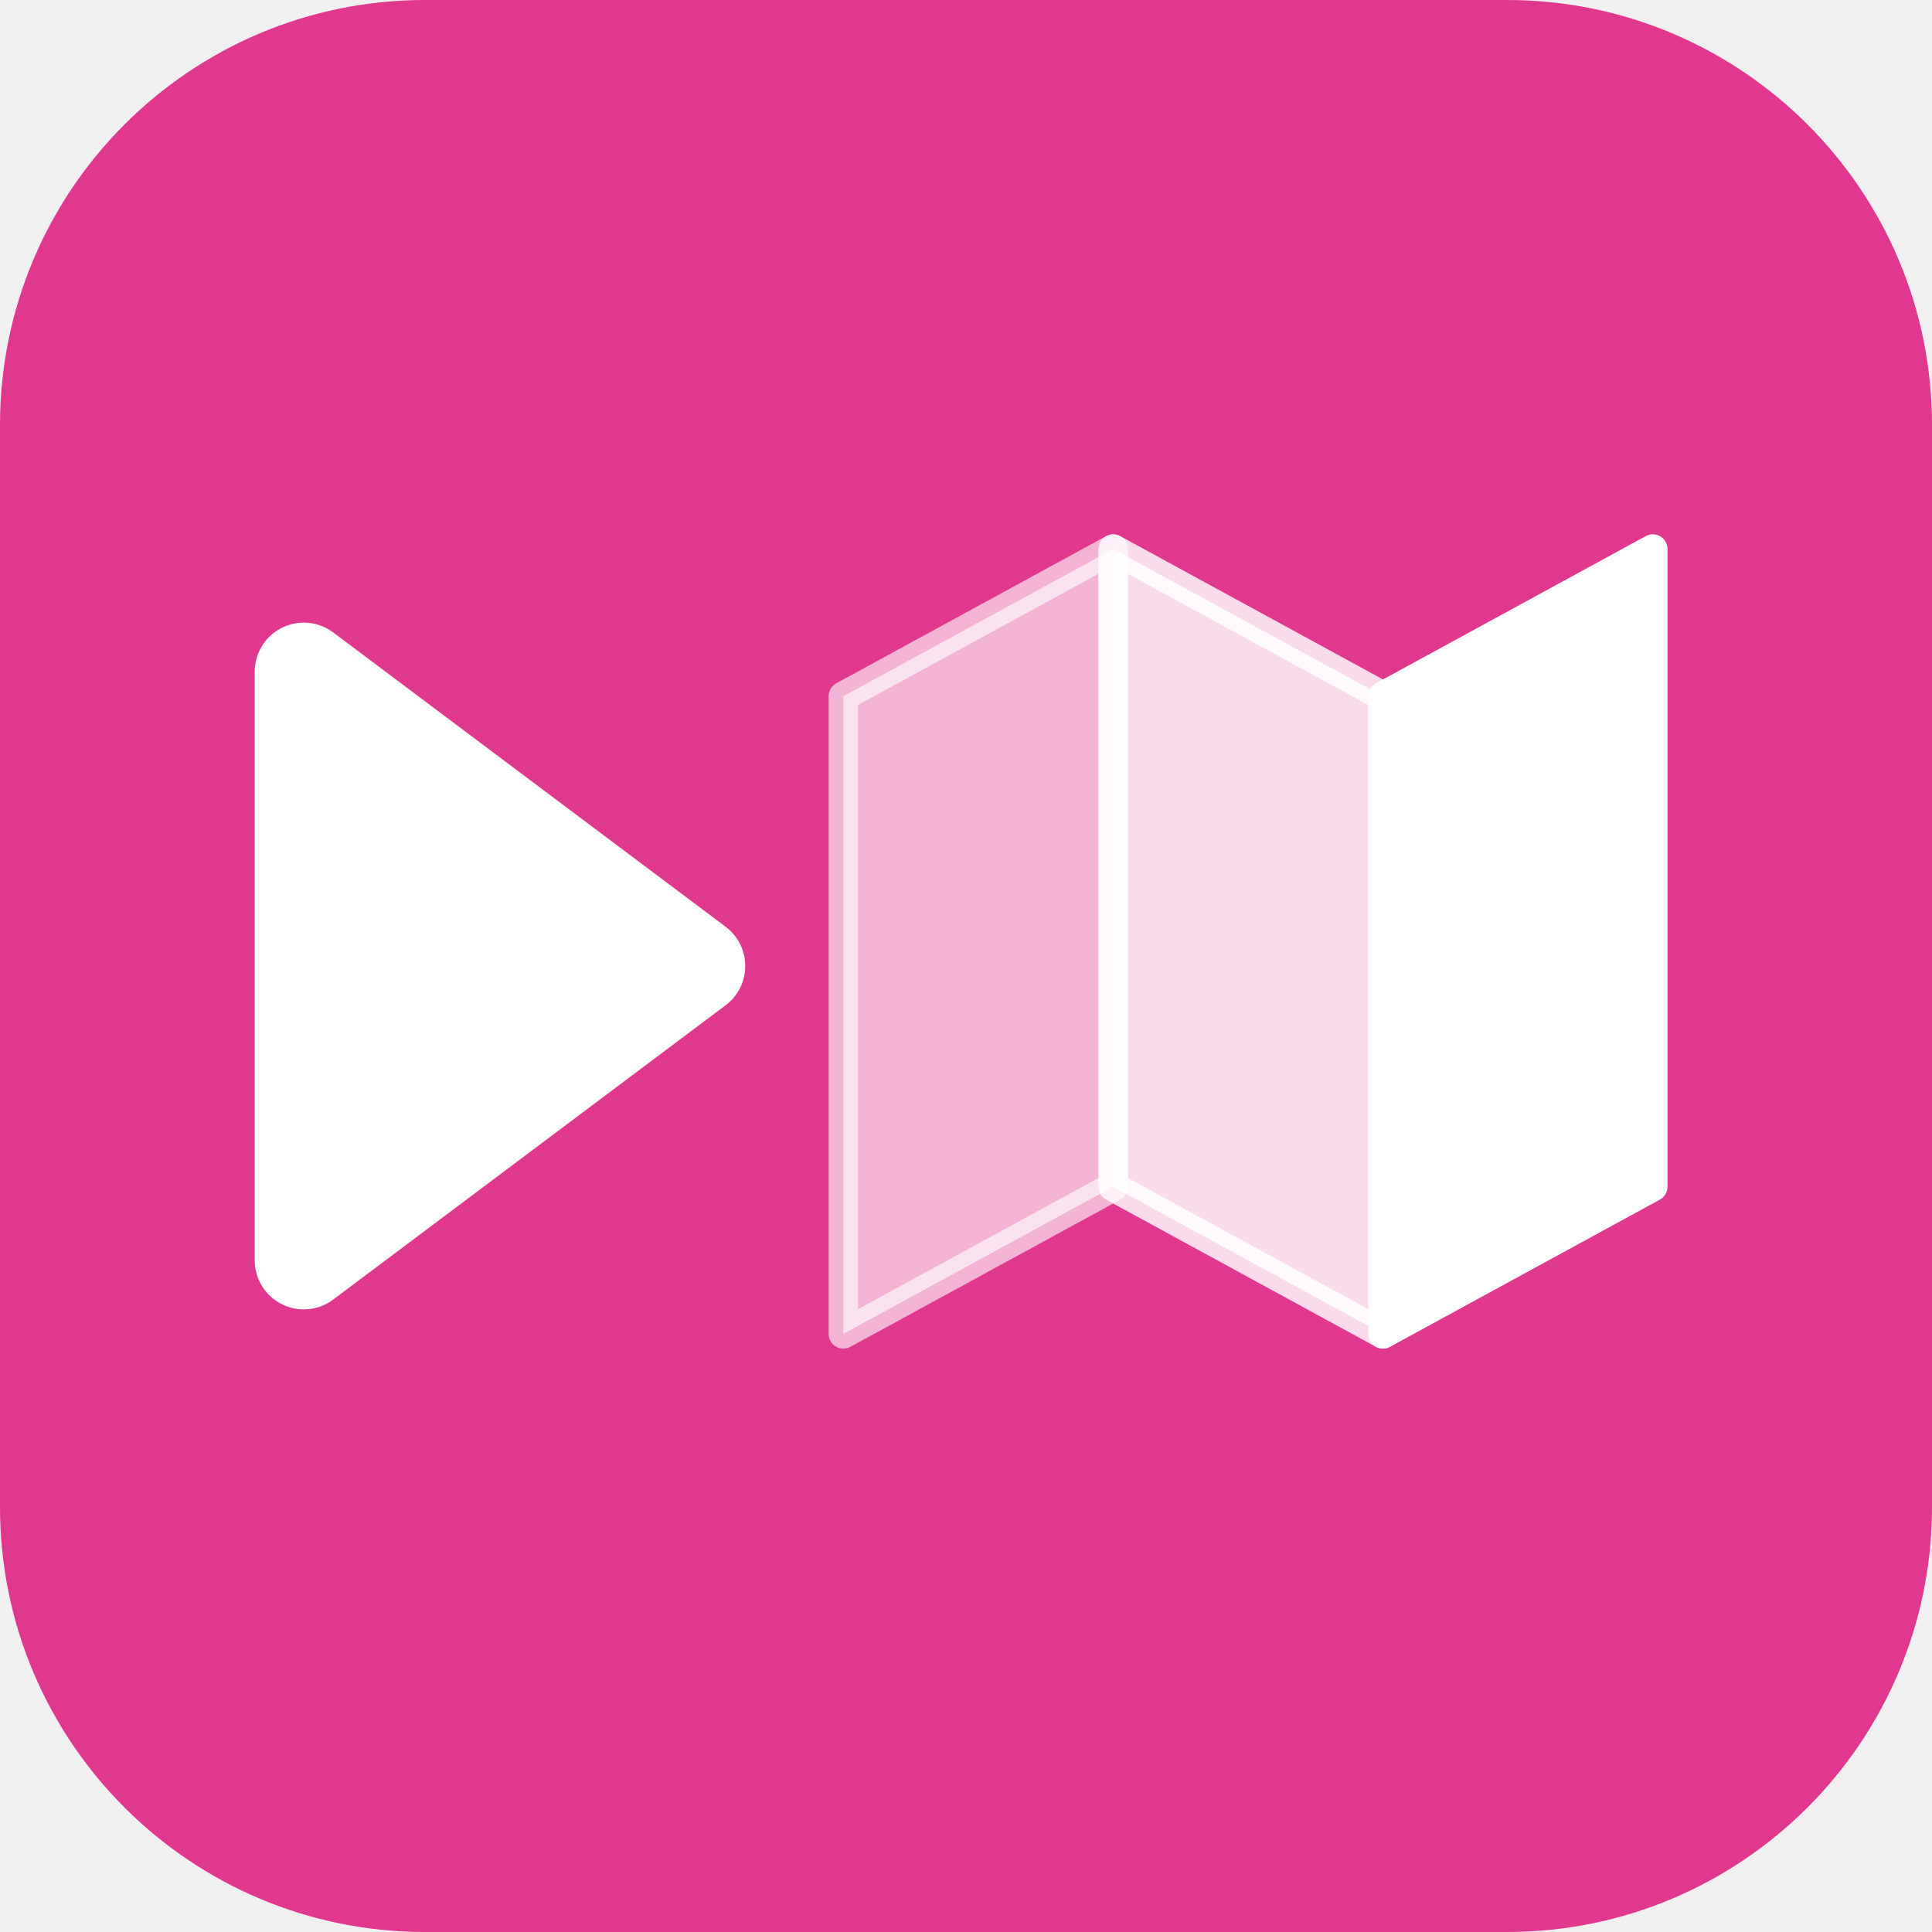
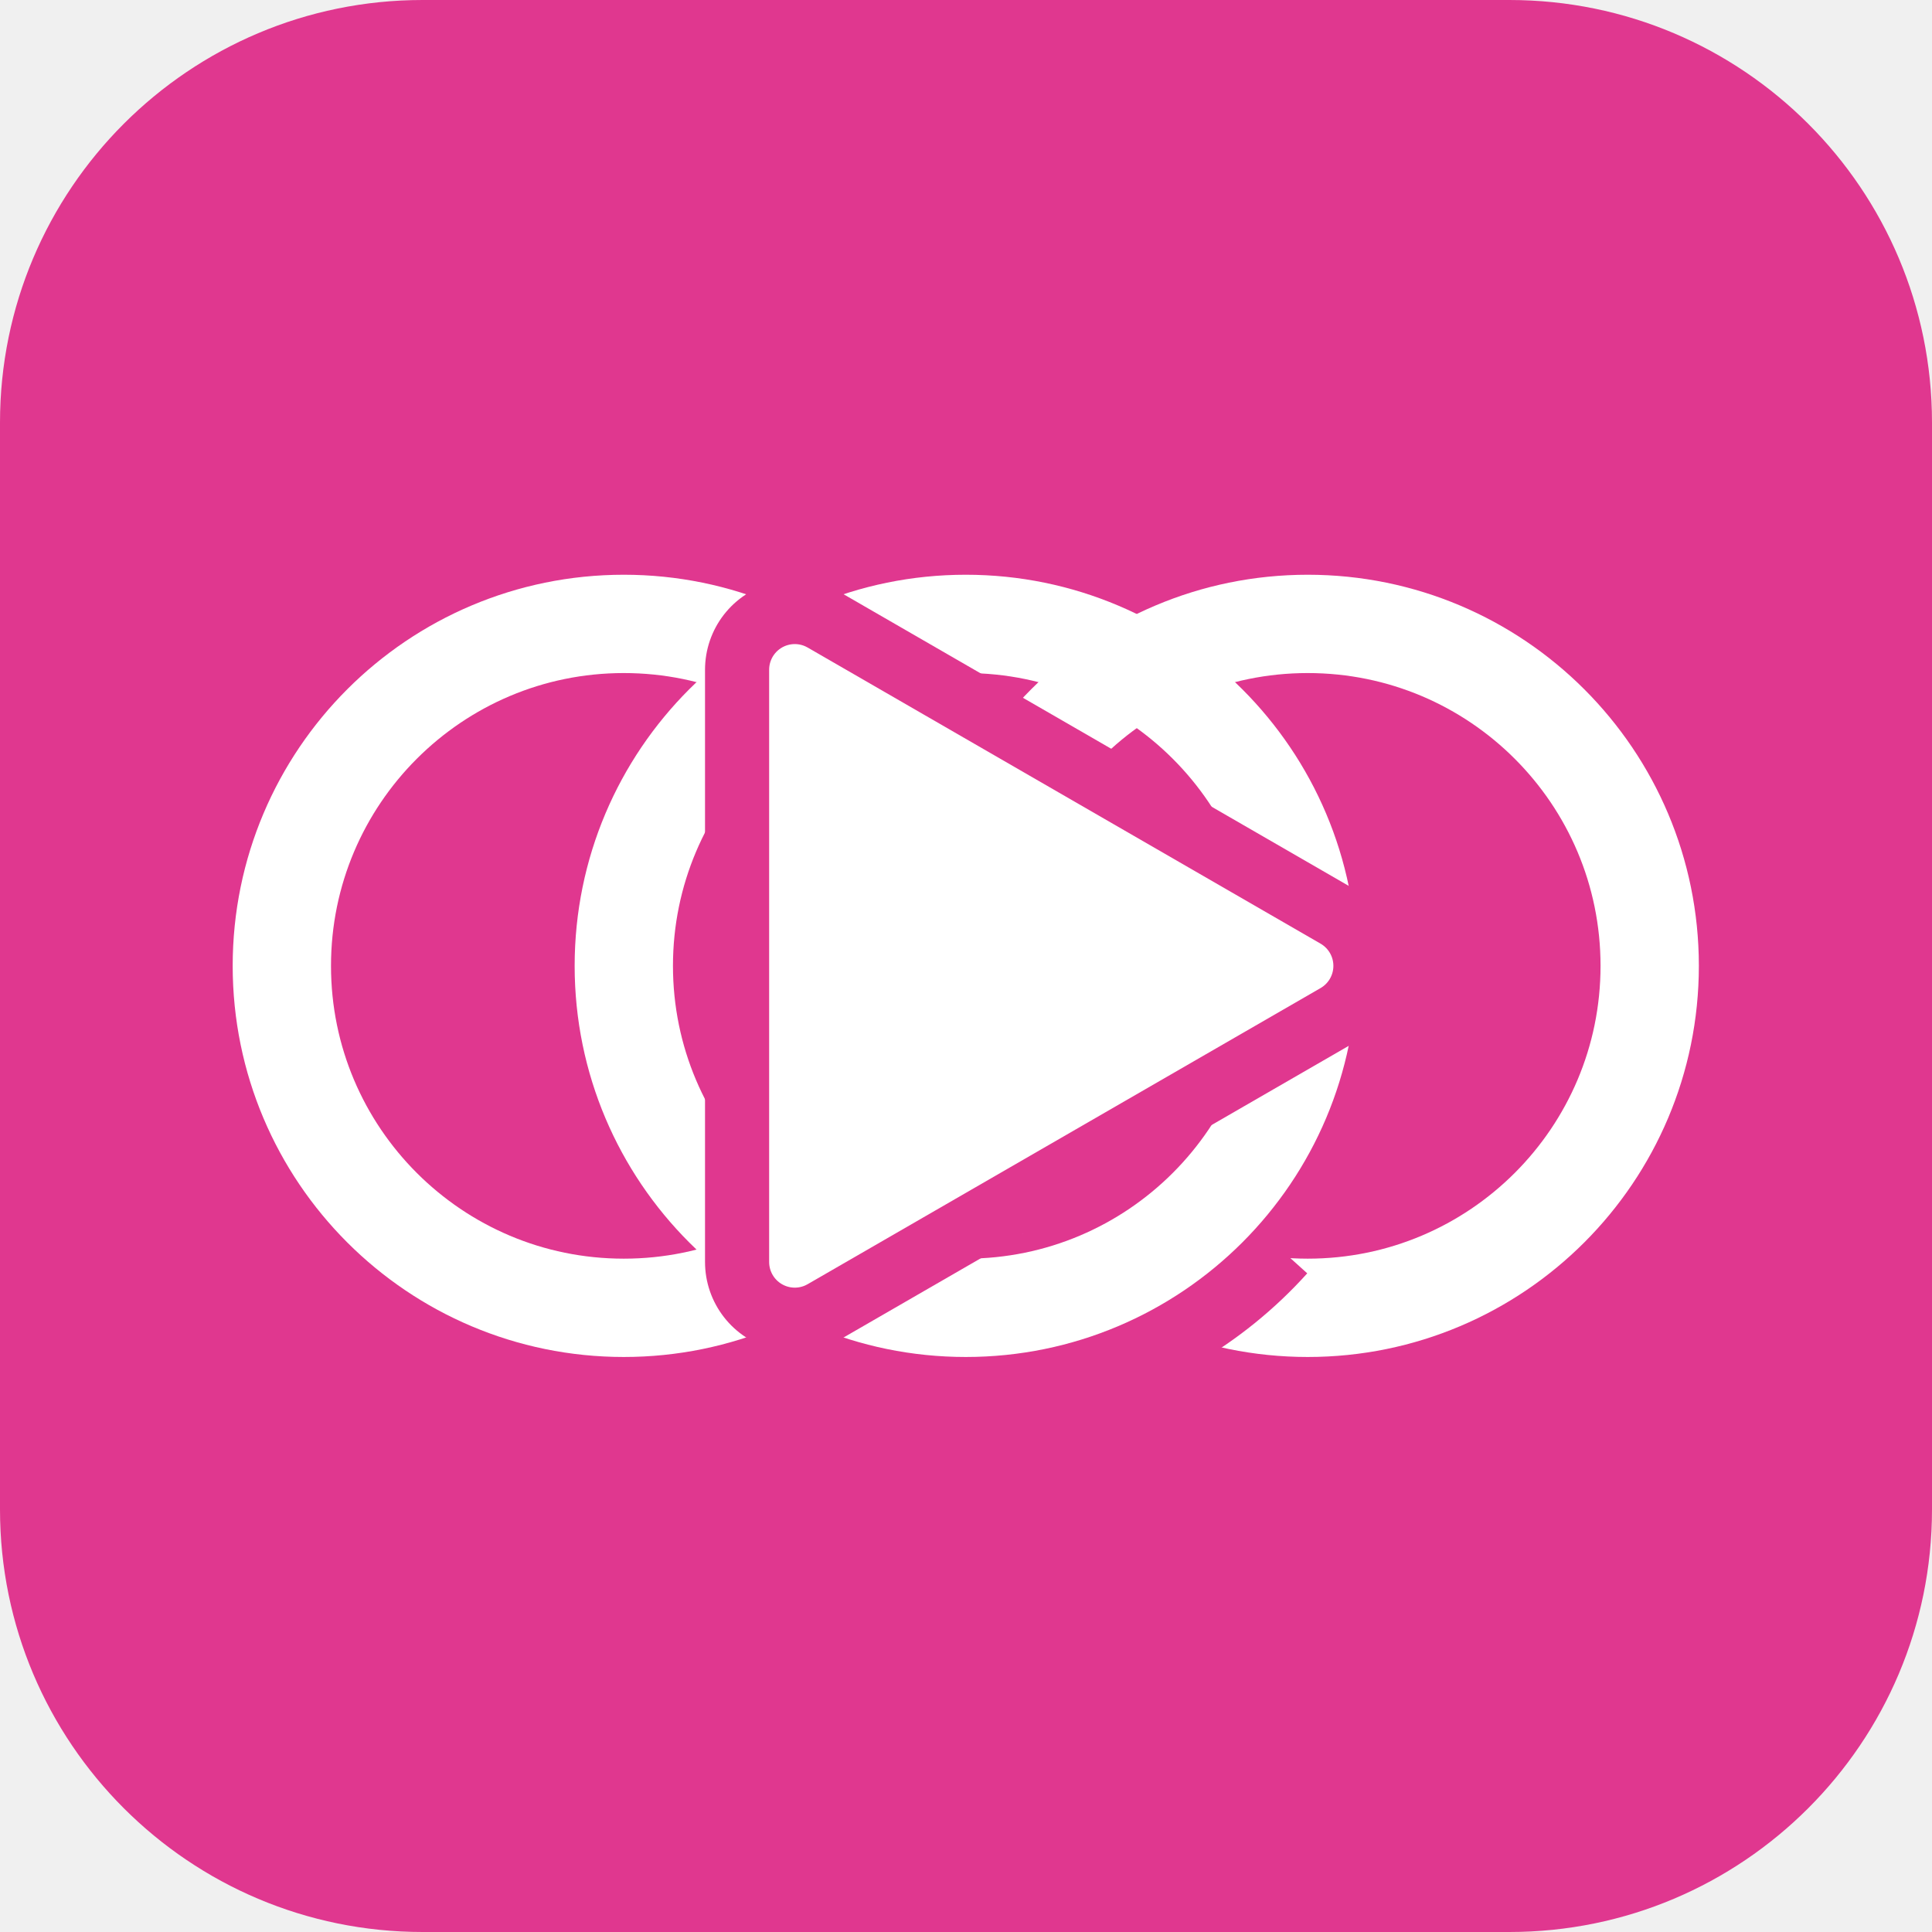
<svg xmlns="http://www.w3.org/2000/svg" viewBox="0 0 64 64" width="64" height="64">
-   <rect width="64" height="64" rx="14.08" fill="#e0378f" />
-   <g transform="translate(6 6) scale(0.8125)">
-     <path d="M5 20 L21 32 L5 44 Z" fill="#fff" stroke="#fff" stroke-width="4" stroke-linejoin="round" />
-     <path d="M27 21 L38 15 L38 41 L27 47 Z" fill="#fff" fill-opacity="0.62" stroke="#fff" stroke-opacity="0.62" stroke-width="1.2" stroke-linejoin="round" />
-     <path d="M38 15 L49 21 L49 47 L38 41 Z" fill="#fff" fill-opacity="0.82" stroke="#fff" stroke-opacity="0.82" stroke-width="1.2" stroke-linejoin="round" />
-     <path d="M49 21 L60 15 L60 41 L49 47 Z" fill="#fff" fill-opacity="1" stroke="#fff" stroke-opacity="1" stroke-width="1.2" stroke-linejoin="round" />
+   <rect width="64" height="64" rx="14" fill="#e0378f" />
+   <g transform="translate(7 18.331) scale(0.708)">
+     <defs>
+       <linearGradient id="ic-g" x1="0" y1="0" x2="1" y2="1">
+         <stop offset="0" stop-color="#fff" />
+         <stop offset="1" stop-color="#fff" />
+       </linearGradient>
+       <mask id="ic-m" maskUnits="userSpaceOnUse" x="-2" y="-2" width="74.6" height="42.6">
+         <rect x="-2" y="-2" width="74.6" height="42.6" fill="#fff" />
+         <path d="M27.3 5.444 L51.3 19.3 L27.3 33.156 Z" fill="#000" stroke="#000" stroke-width="8.4" stroke-linejoin="round" />
+       </mask>
+       <mask id="ic-w" maskUnits="userSpaceOnUse" x="-2" y="-2" width="74.6" height="42.6">
+         <rect x="-2" y="-2" width="74.6" height="42.6" fill="#fff" />
+         <path d="M47.19 30.006 A16 16 0 0 1 38.627 34.95" fill="none" stroke="#000" stroke-width="11" />
+       </mask>
+     </defs>
+     <g mask="url(#ic-m)">
+       <circle cx="19.3" cy="19.3" r="16" fill="none" stroke="#fff" stroke-width="4.6" />
+       <circle cx="35.3" cy="19.3" r="16" fill="none" stroke="#fff" stroke-width="4.6" />
+       <g mask="url(#ic-w)">
+         <circle cx="51.3" cy="19.3" r="16" fill="none" stroke="#fff" stroke-width="4.6" />
+       </g>
+     </g>
+     <path d="M27.3 5.444 L51.3 19.3 L27.3 33.156 Z" fill="url(#ic-g)" stroke="url(#ic-g)" stroke-width="2.4" stroke-linejoin="round" />
  </g>
</svg>
